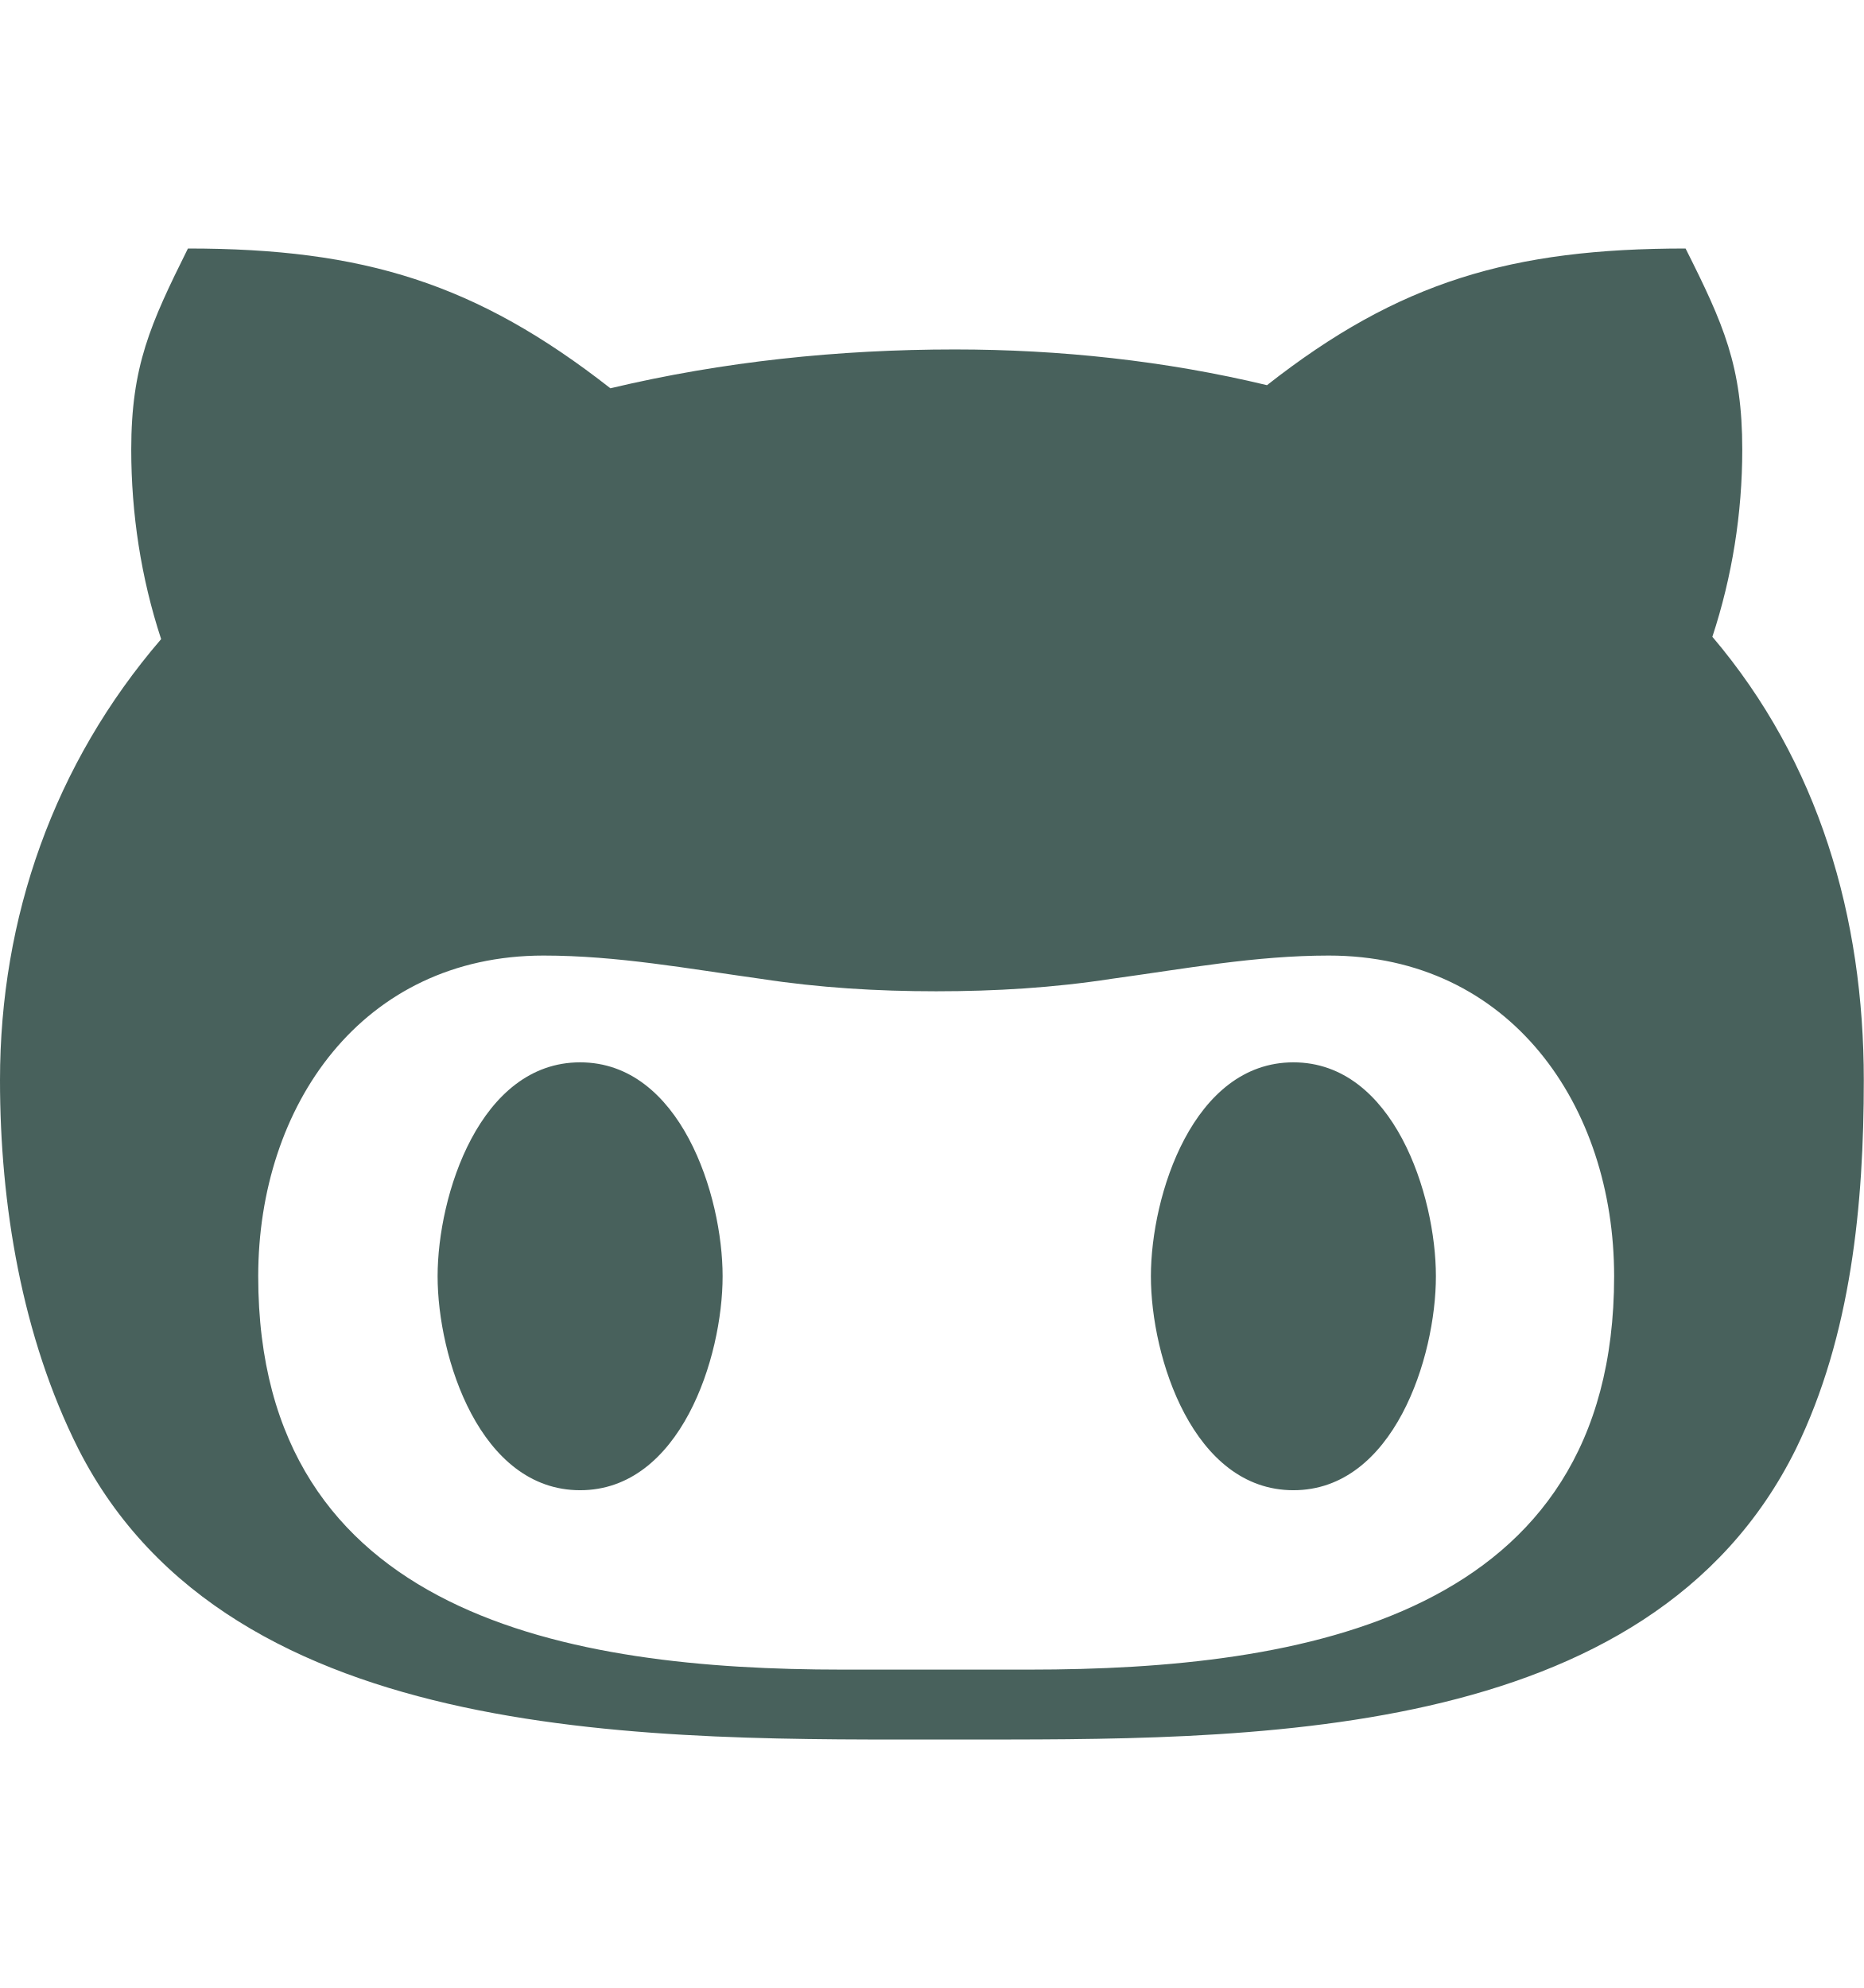
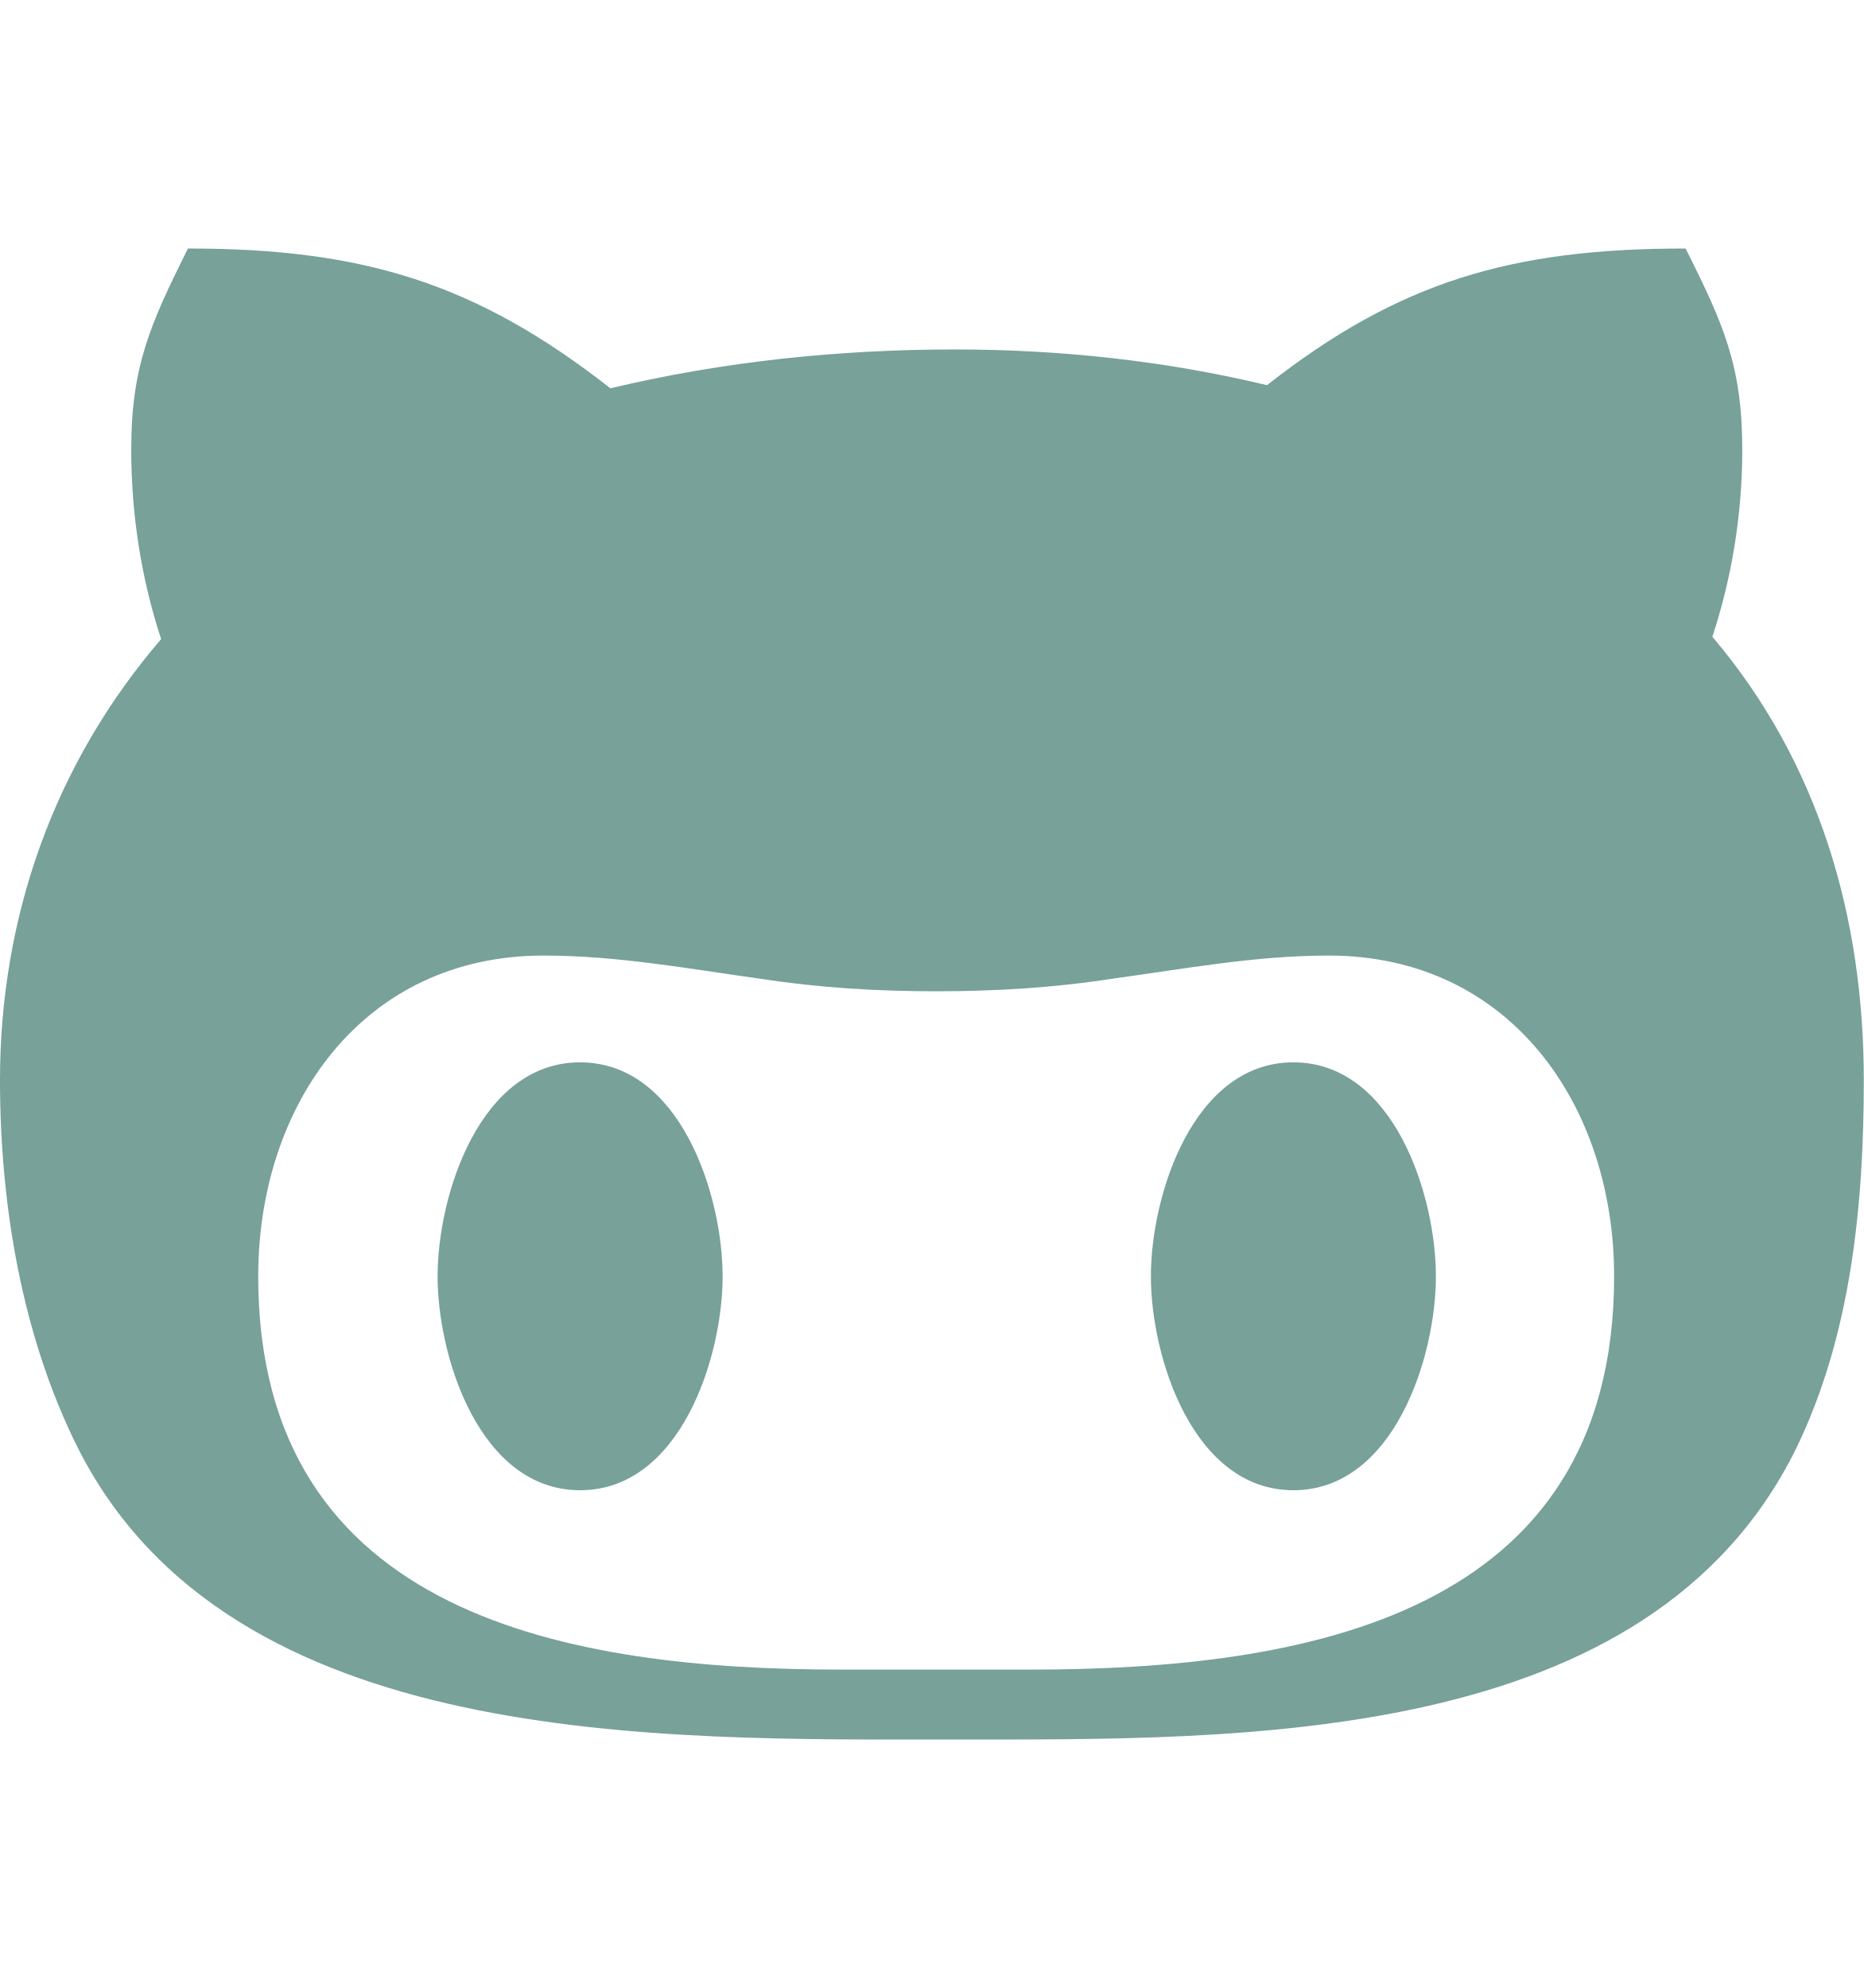
<svg xmlns="http://www.w3.org/2000/svg" id="github" viewBox="0 0 480 512">
-   <path d="M186.1 328.7c0 20.9-10.9 55.1-36.7 55.1s-36.7-34.2-36.7-55.1 10.9-55.1 36.7-55.1 36.7 34.2 36.7 55.1zM480 278.2c0 31.9-3.2 65.7-17.5 95-37.9 76.6-142.1 74.8-216.7 74.8-75.8 0-186.2 2.7-225.6-74.8-14.6-29-20.2-63.1-20.2-95 0-41.9 13.9-81.5 41.5-113.6-5.2-15.8-7.7-32.4-7.7-48.8 0-21.5 4.9-32.3 14.6-51.8 45.3 0 74.3 9 108.8 36 29-6.9 58.8-10 88.7-10 27 0 54.2 2.9 80.4 9.2 34-26.7 63-35.2 107.8-35.2 9.8 19.5 14.6 30.3 14.6 51.8 0 16.4-2.6 32.7-7.7 48.2 27.5 32.4 39 72.3 39 114.2zm-64.3 50.5c0-43.9-26.7-82.6-73.5-82.6-18.9 0-37 3.4-56 6-14.9 2.3-29.8 3.2-45.1 3.2-15.2 0-30.1-.9-45.1-3.2-18.7-2.6-37-6-56-6-46.8 0-73.5 38.7-73.5 82.6 0 87.8 80.4 101.3 150.4 101.3h48.2c70.3 0 150.6-13.4 150.6-101.3zm-82.6-55.1c-25.8 0-36.7 34.2-36.7 55.1s10.9 55.1 36.7 55.1 36.7-34.2 36.7-55.1-10.9-55.1-36.7-55.1z" style="fill: rgb(72, 97, 92);" />
+   <path d="M186.1 328.7c0 20.9-10.9 55.1-36.7 55.1s-36.7-34.2-36.7-55.1 10.9-55.1 36.7-55.1 36.7 34.2 36.7 55.1zM480 278.2c0 31.9-3.2 65.7-17.5 95-37.9 76.6-142.1 74.8-216.7 74.8-75.8 0-186.2 2.7-225.6-74.8-14.6-29-20.2-63.1-20.2-95 0-41.9 13.9-81.5 41.5-113.6-5.2-15.8-7.7-32.4-7.7-48.8 0-21.5 4.9-32.3 14.6-51.8 45.3 0 74.3 9 108.8 36 29-6.9 58.8-10 88.7-10 27 0 54.2 2.9 80.4 9.2 34-26.7 63-35.2 107.8-35.2 9.8 19.5 14.6 30.3 14.6 51.8 0 16.4-2.6 32.7-7.7 48.2 27.5 32.4 39 72.3 39 114.2zm-64.3 50.5c0-43.9-26.7-82.6-73.5-82.6-18.9 0-37 3.4-56 6-14.9 2.3-29.8 3.2-45.1 3.2-15.2 0-30.1-.9-45.1-3.2-18.7-2.6-37-6-56-6-46.8 0-73.5 38.7-73.5 82.6 0 87.8 80.4 101.3 150.4 101.3h48.2c70.3 0 150.6-13.4 150.6-101.3zm-82.6-55.1c-25.8 0-36.7 34.2-36.7 55.1s10.9 55.1 36.7 55.1 36.7-34.2 36.7-55.1-10.9-55.1-36.7-55.1z" style="fill: rgb(119, 161, 153);" />
</svg>
